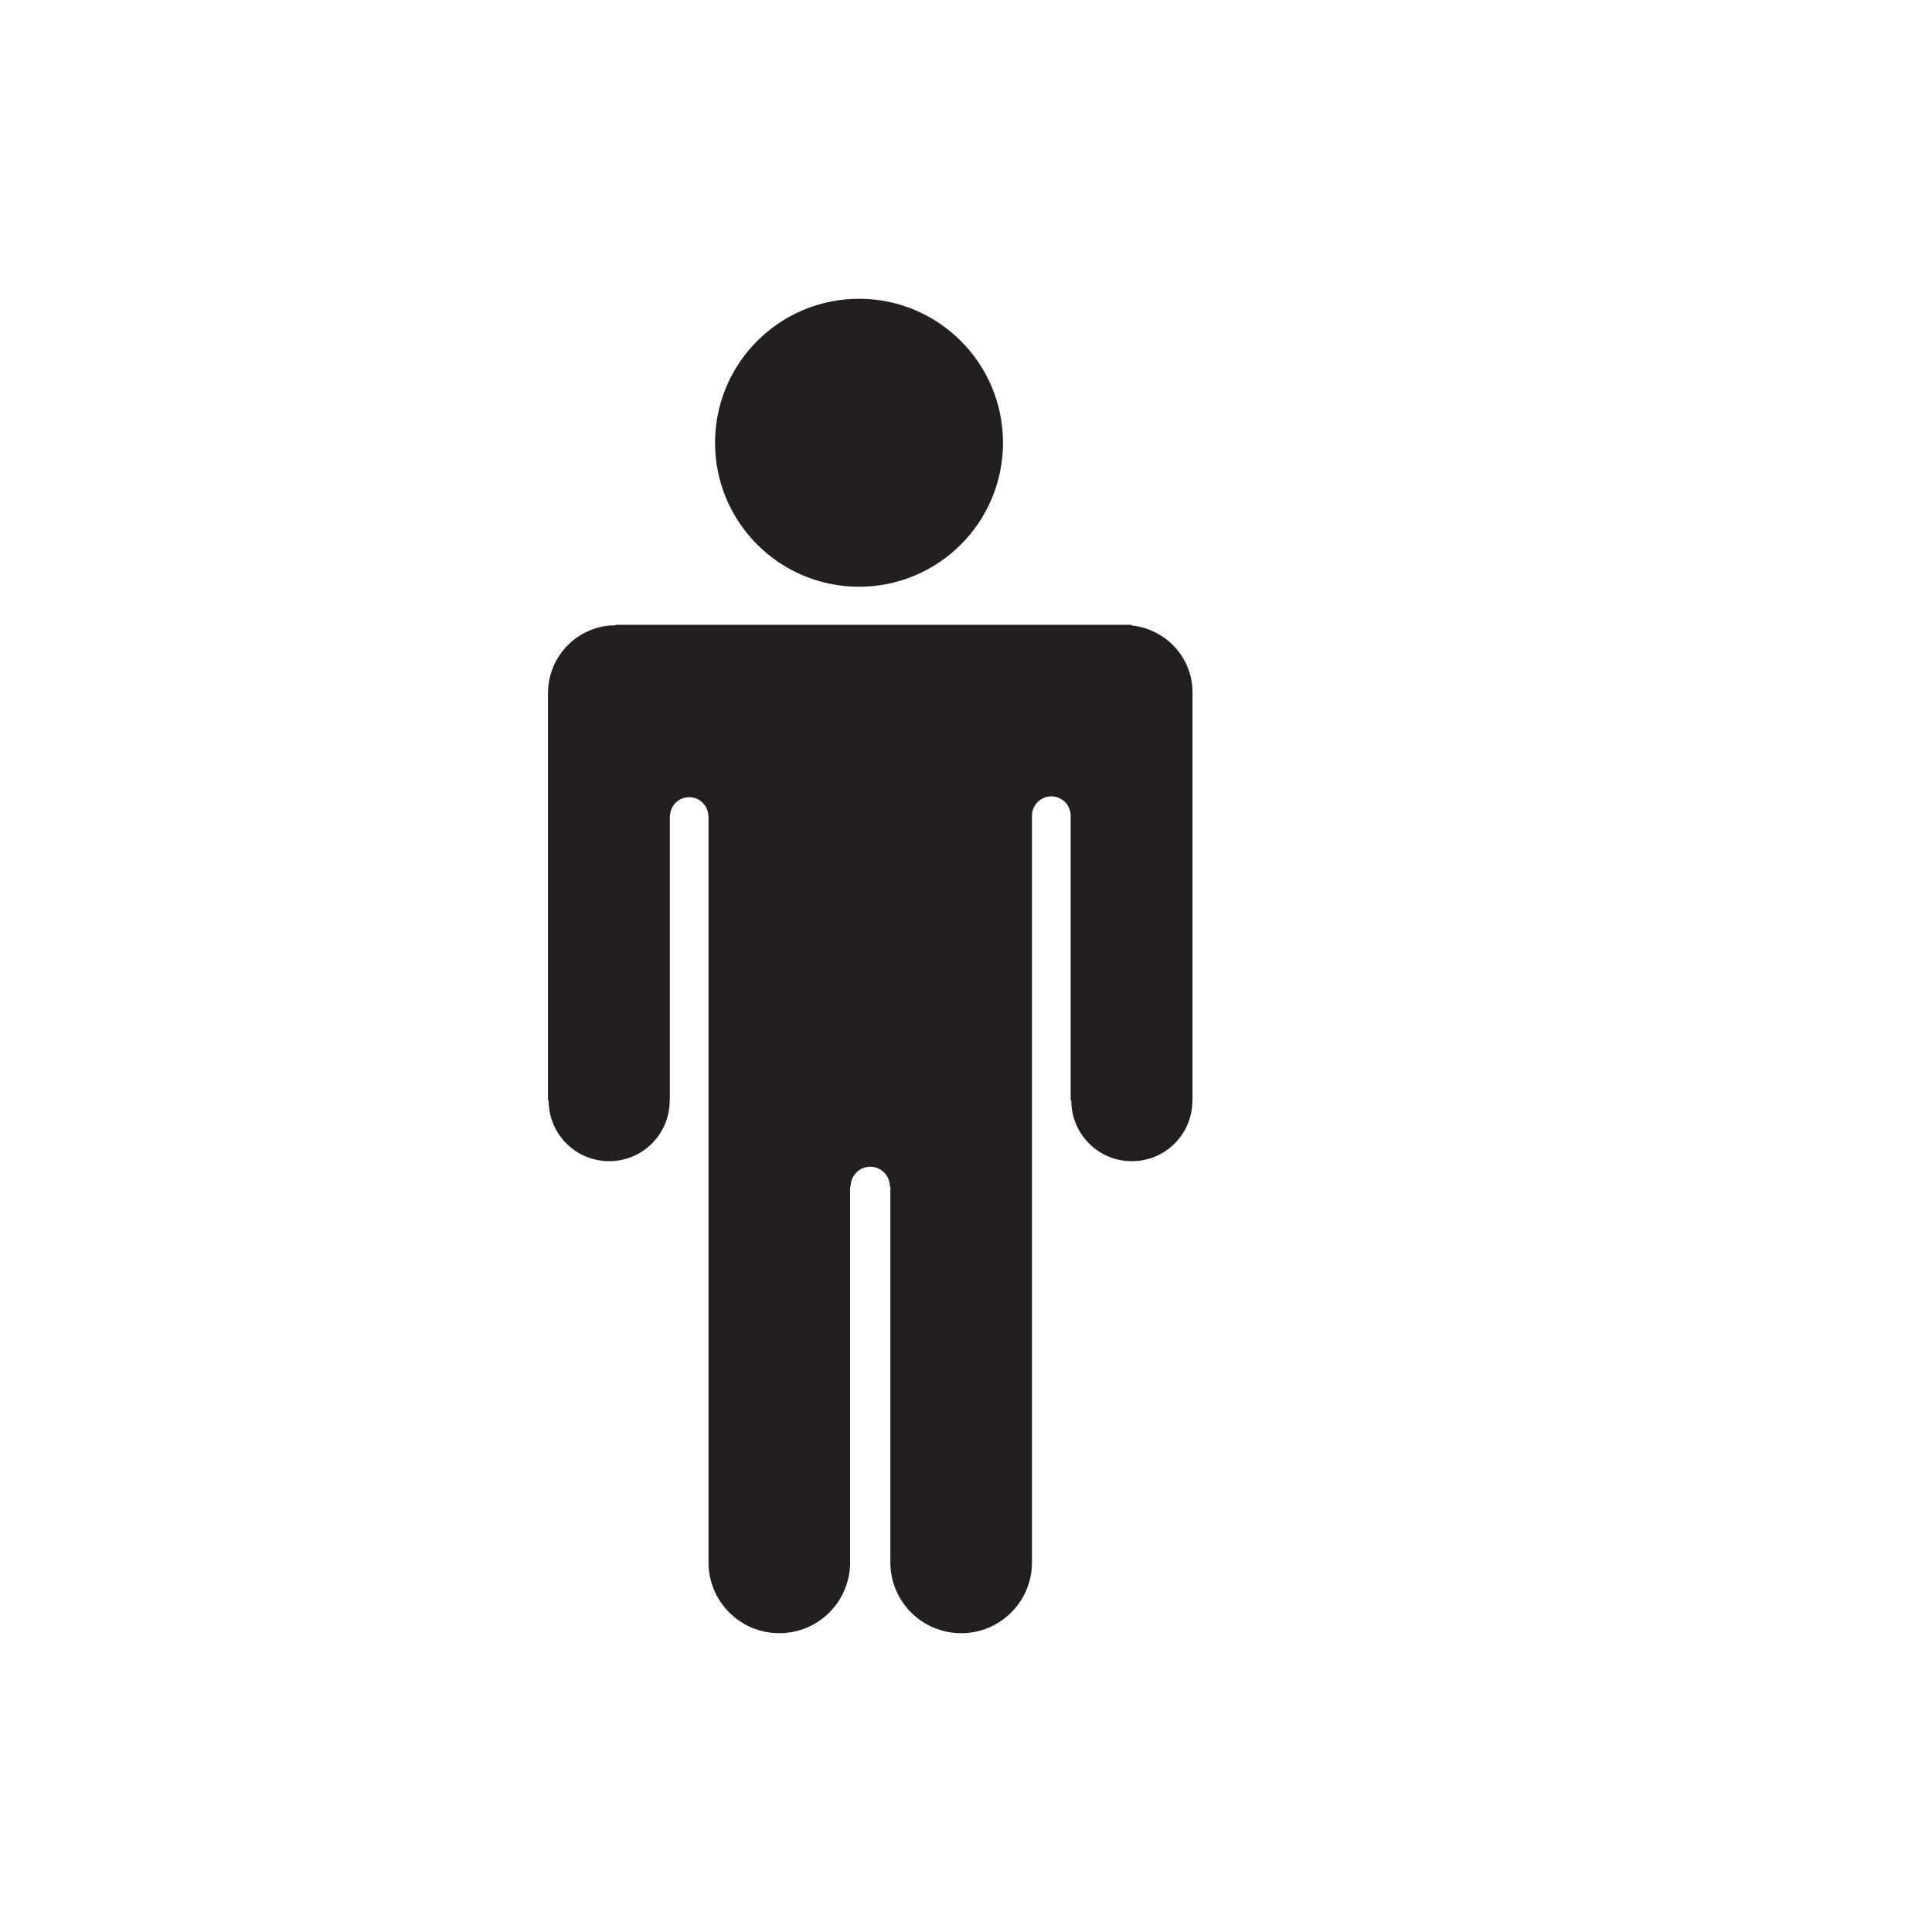
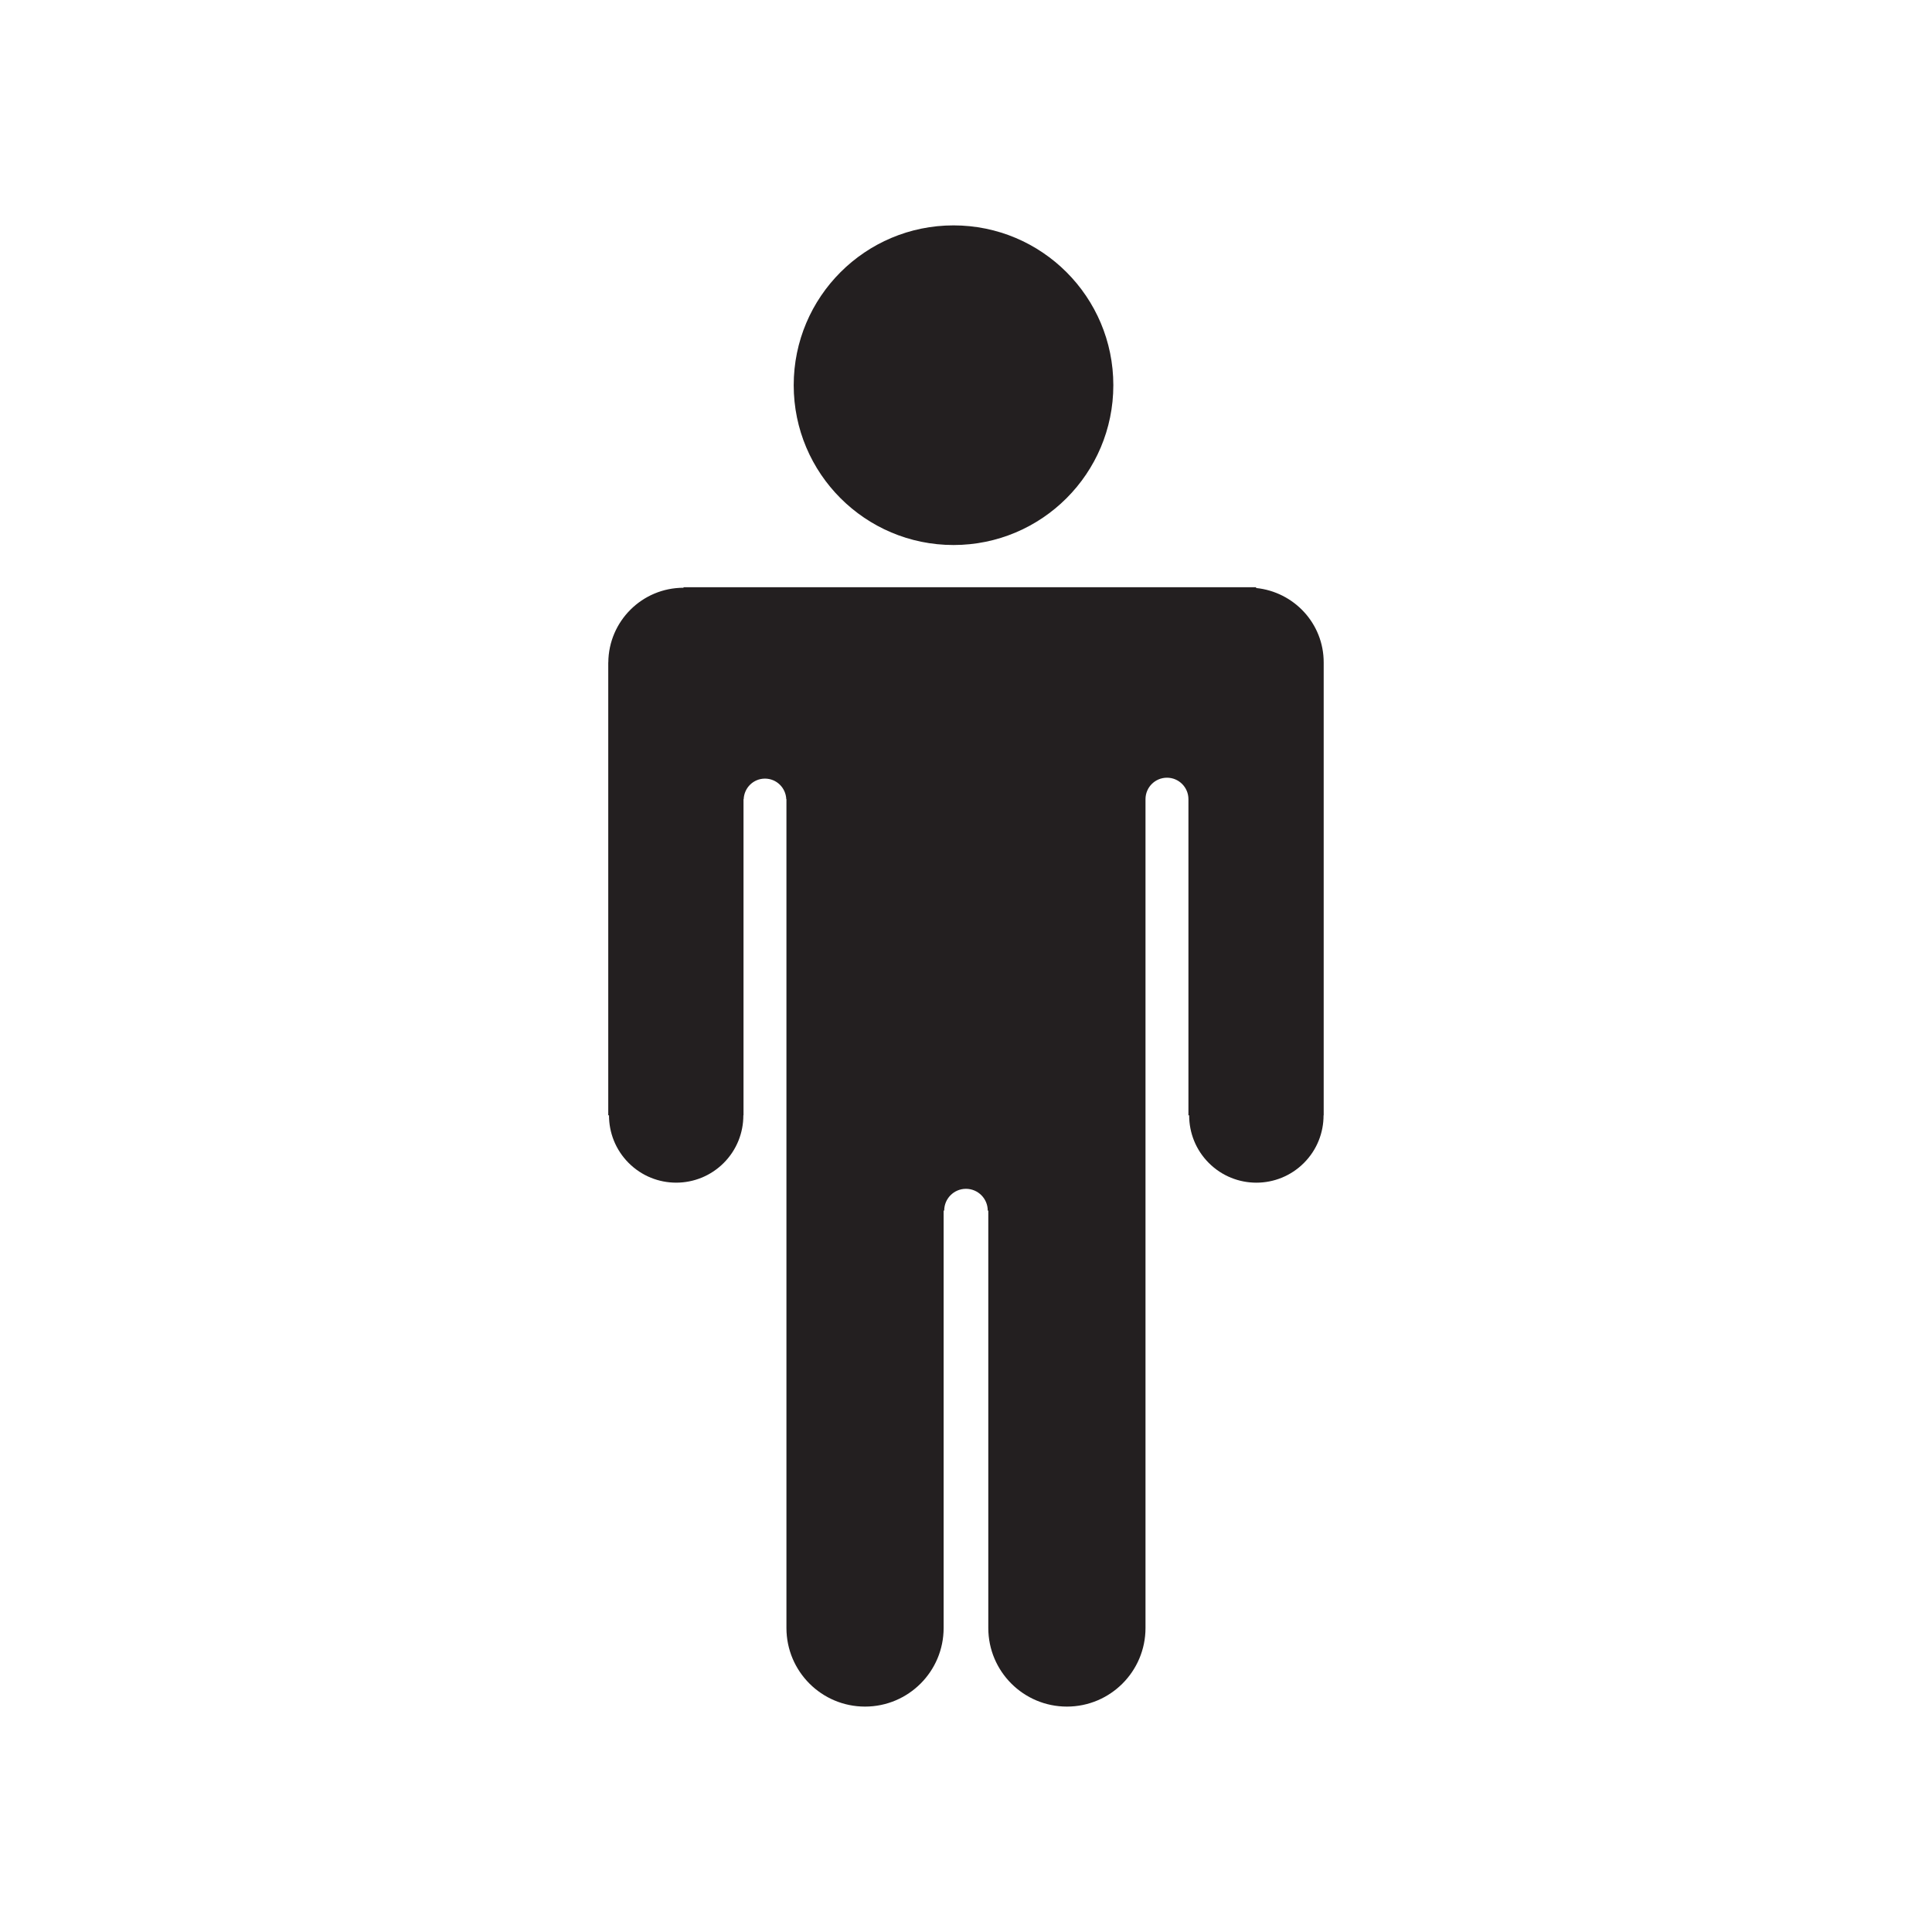
- <svg xmlns="http://www.w3.org/2000/svg" version="1.1" id="Layer_1" x="0px" y="0px" width="36px" height="36px" viewBox="0 0 111 100" enable-background="new 0 0 100 100" xml:space="preserve">
+ <svg xmlns="http://www.w3.org/2000/svg" version="1.1" id="Layer_1" x="0px" y="0px" width="36px" height="36px" viewBox="0 0 100 100" enable-background="new 0 0 100 100" xml:space="preserve">
  <g>
    <circle fill="#231F20" cx="49.354" cy="19.938" r="8.272" />
    <path fill="#231F20" d="M65.016,30.435v-0.04H35.38v0.027c-2.142,0-3.878,1.729-3.894,3.867h-0.003v23.439h0.039   c-0.002,0.893,0.337,1.786,1.018,2.467c1.358,1.359,3.56,1.359,4.919,0c0.68-0.681,1.019-1.574,1.017-2.467h0.008V41.537v-0.172   h0.009c0.025-0.592,0.505-1.064,1.101-1.064c0.598,0,1.078,0.473,1.103,1.064h0.009v0.172v10.44v32.293   c0.003,2.245,1.822,4.063,4.068,4.063c2.246,0,4.068-1.821,4.068-4.068V62.661h0.03c0-0.623,0.504-1.128,1.126-1.128   c0.622,0,1.127,0.505,1.127,1.128h0.029v21.604c0,2.247,1.823,4.068,4.069,4.068c2.247,0,4.068-1.821,4.068-4.068V62.661V51.978   v-10.44v-0.172c0-0.615,0.497-1.112,1.112-1.112c0.613,0,1.11,0.497,1.11,1.112v0.172v16.191h0.038   c-0.002,0.893,0.337,1.786,1.018,2.467c1.359,1.359,3.561,1.359,4.92,0c0.681-0.681,1.02-1.574,1.018-2.467h0.007V34.289   C68.516,32.274,66.979,30.636,65.016,30.435z" />
  </g>
</svg>
